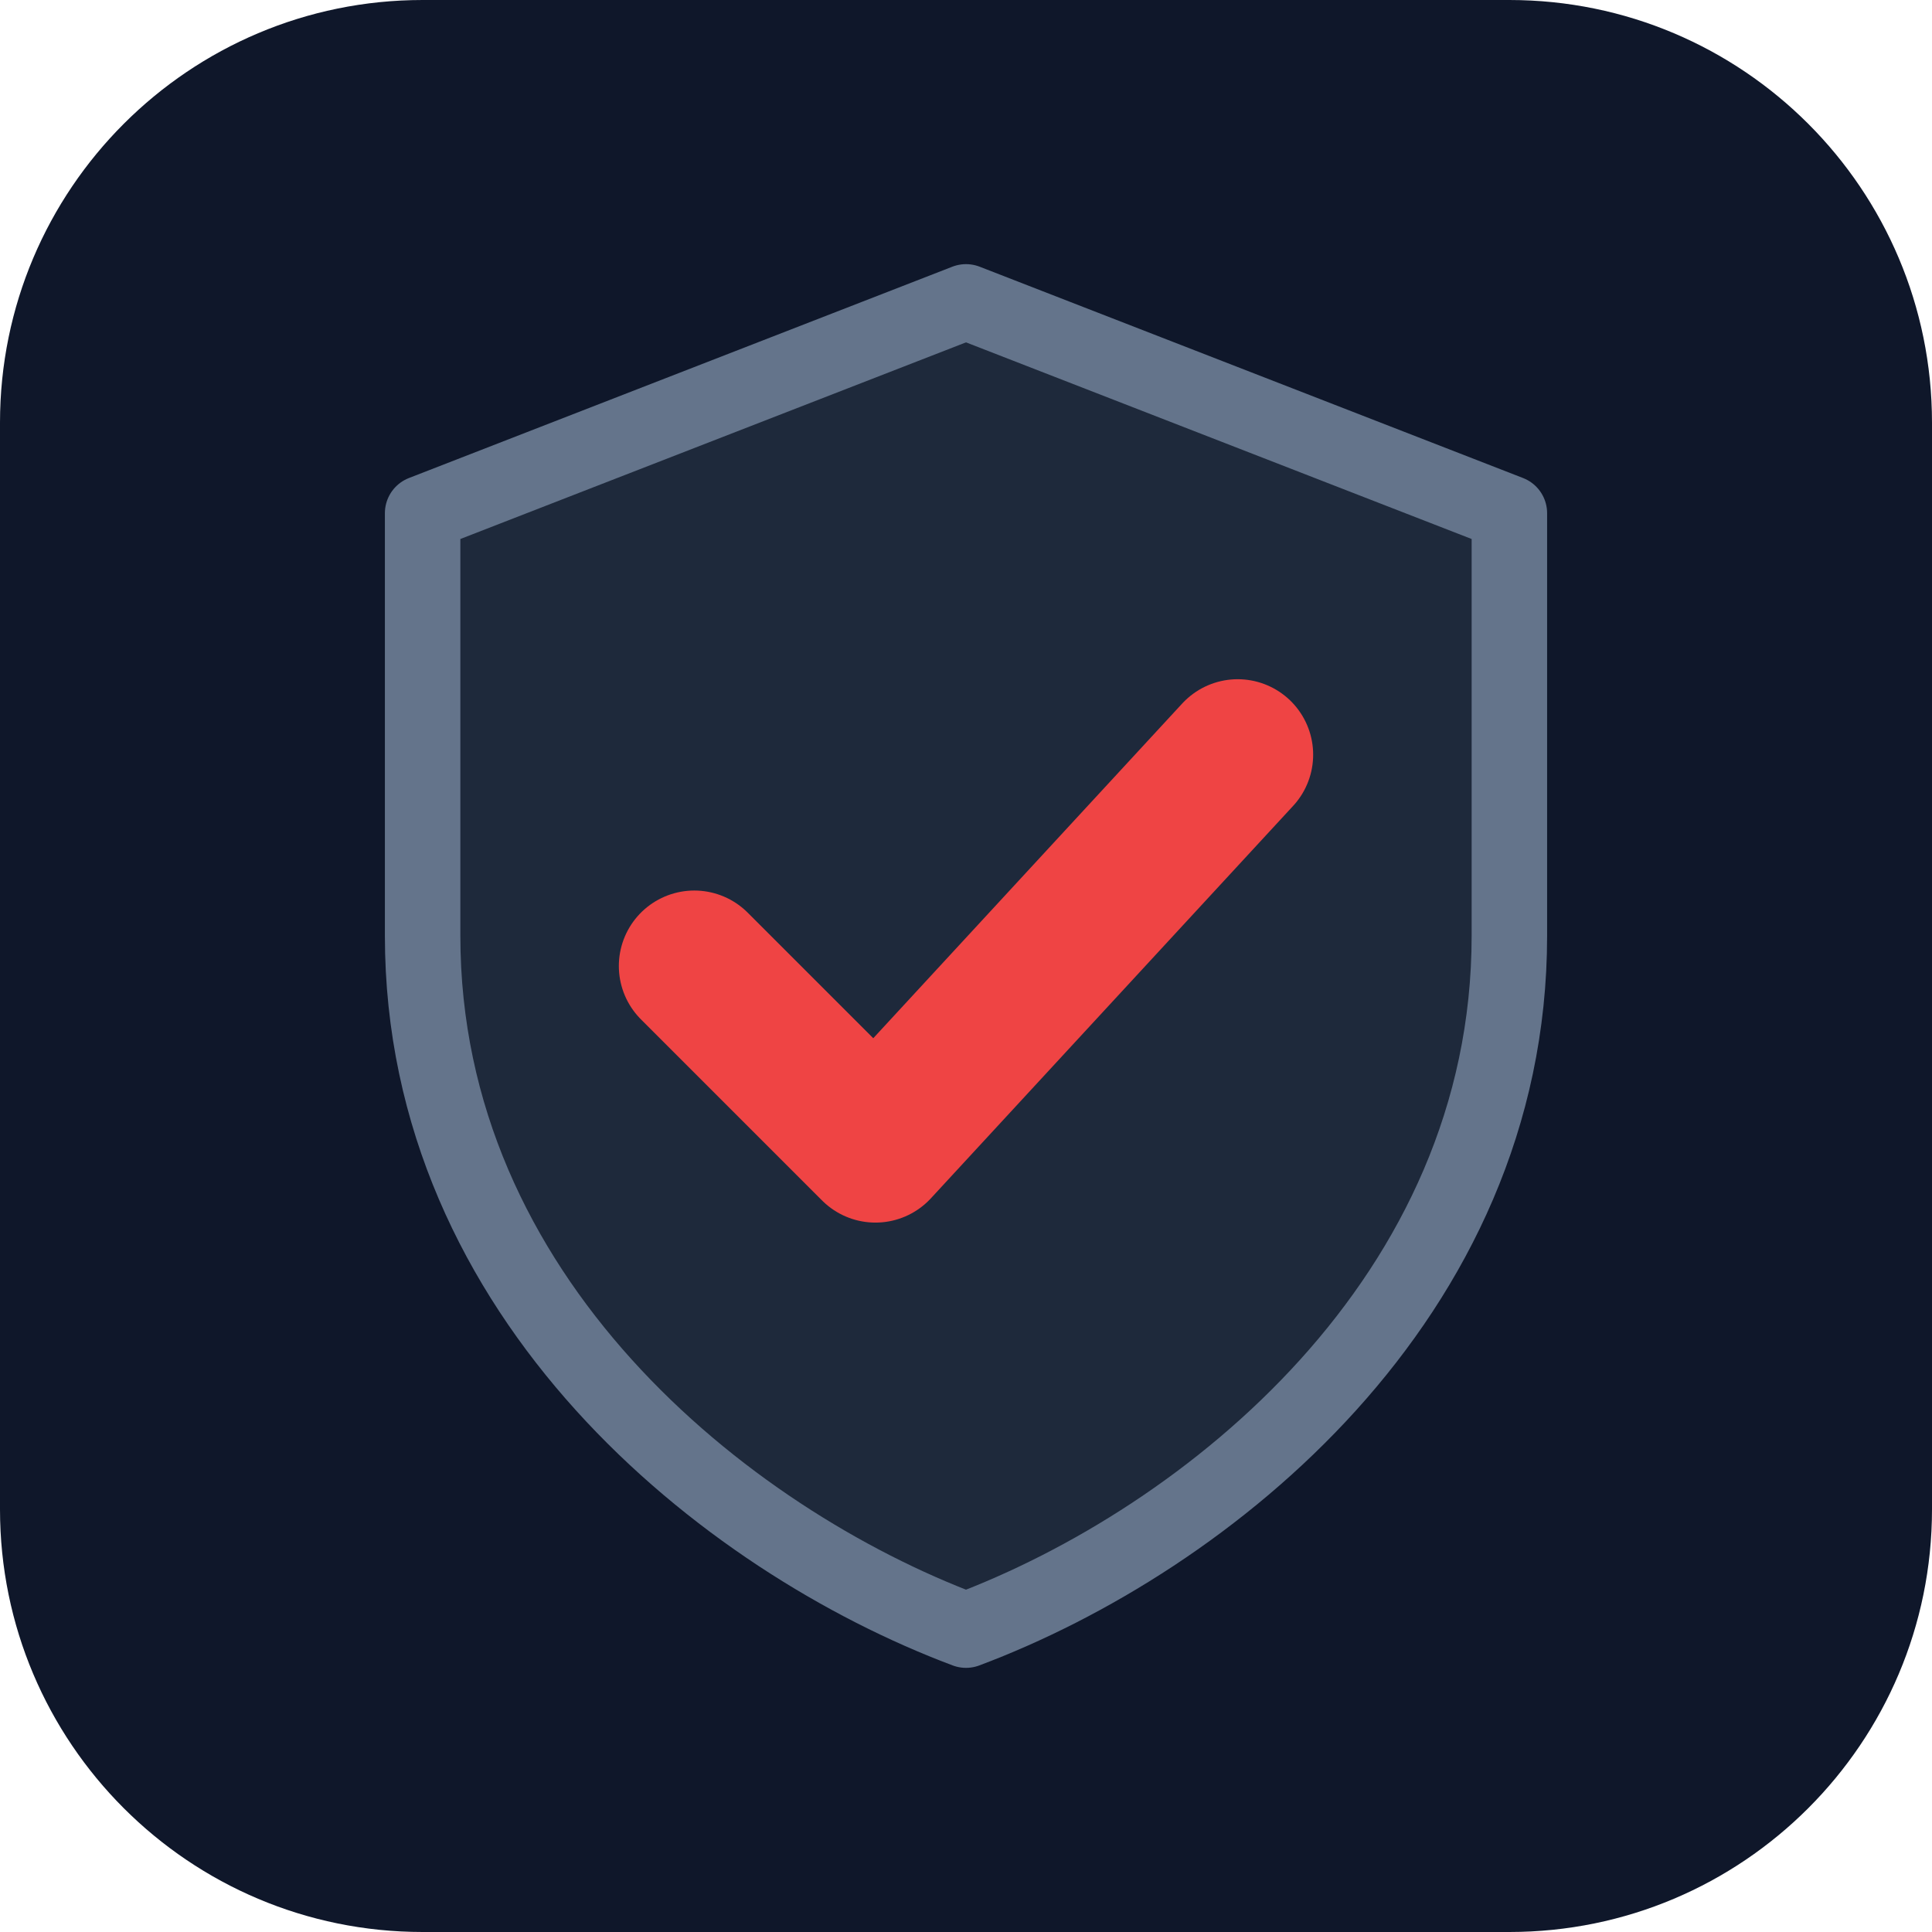
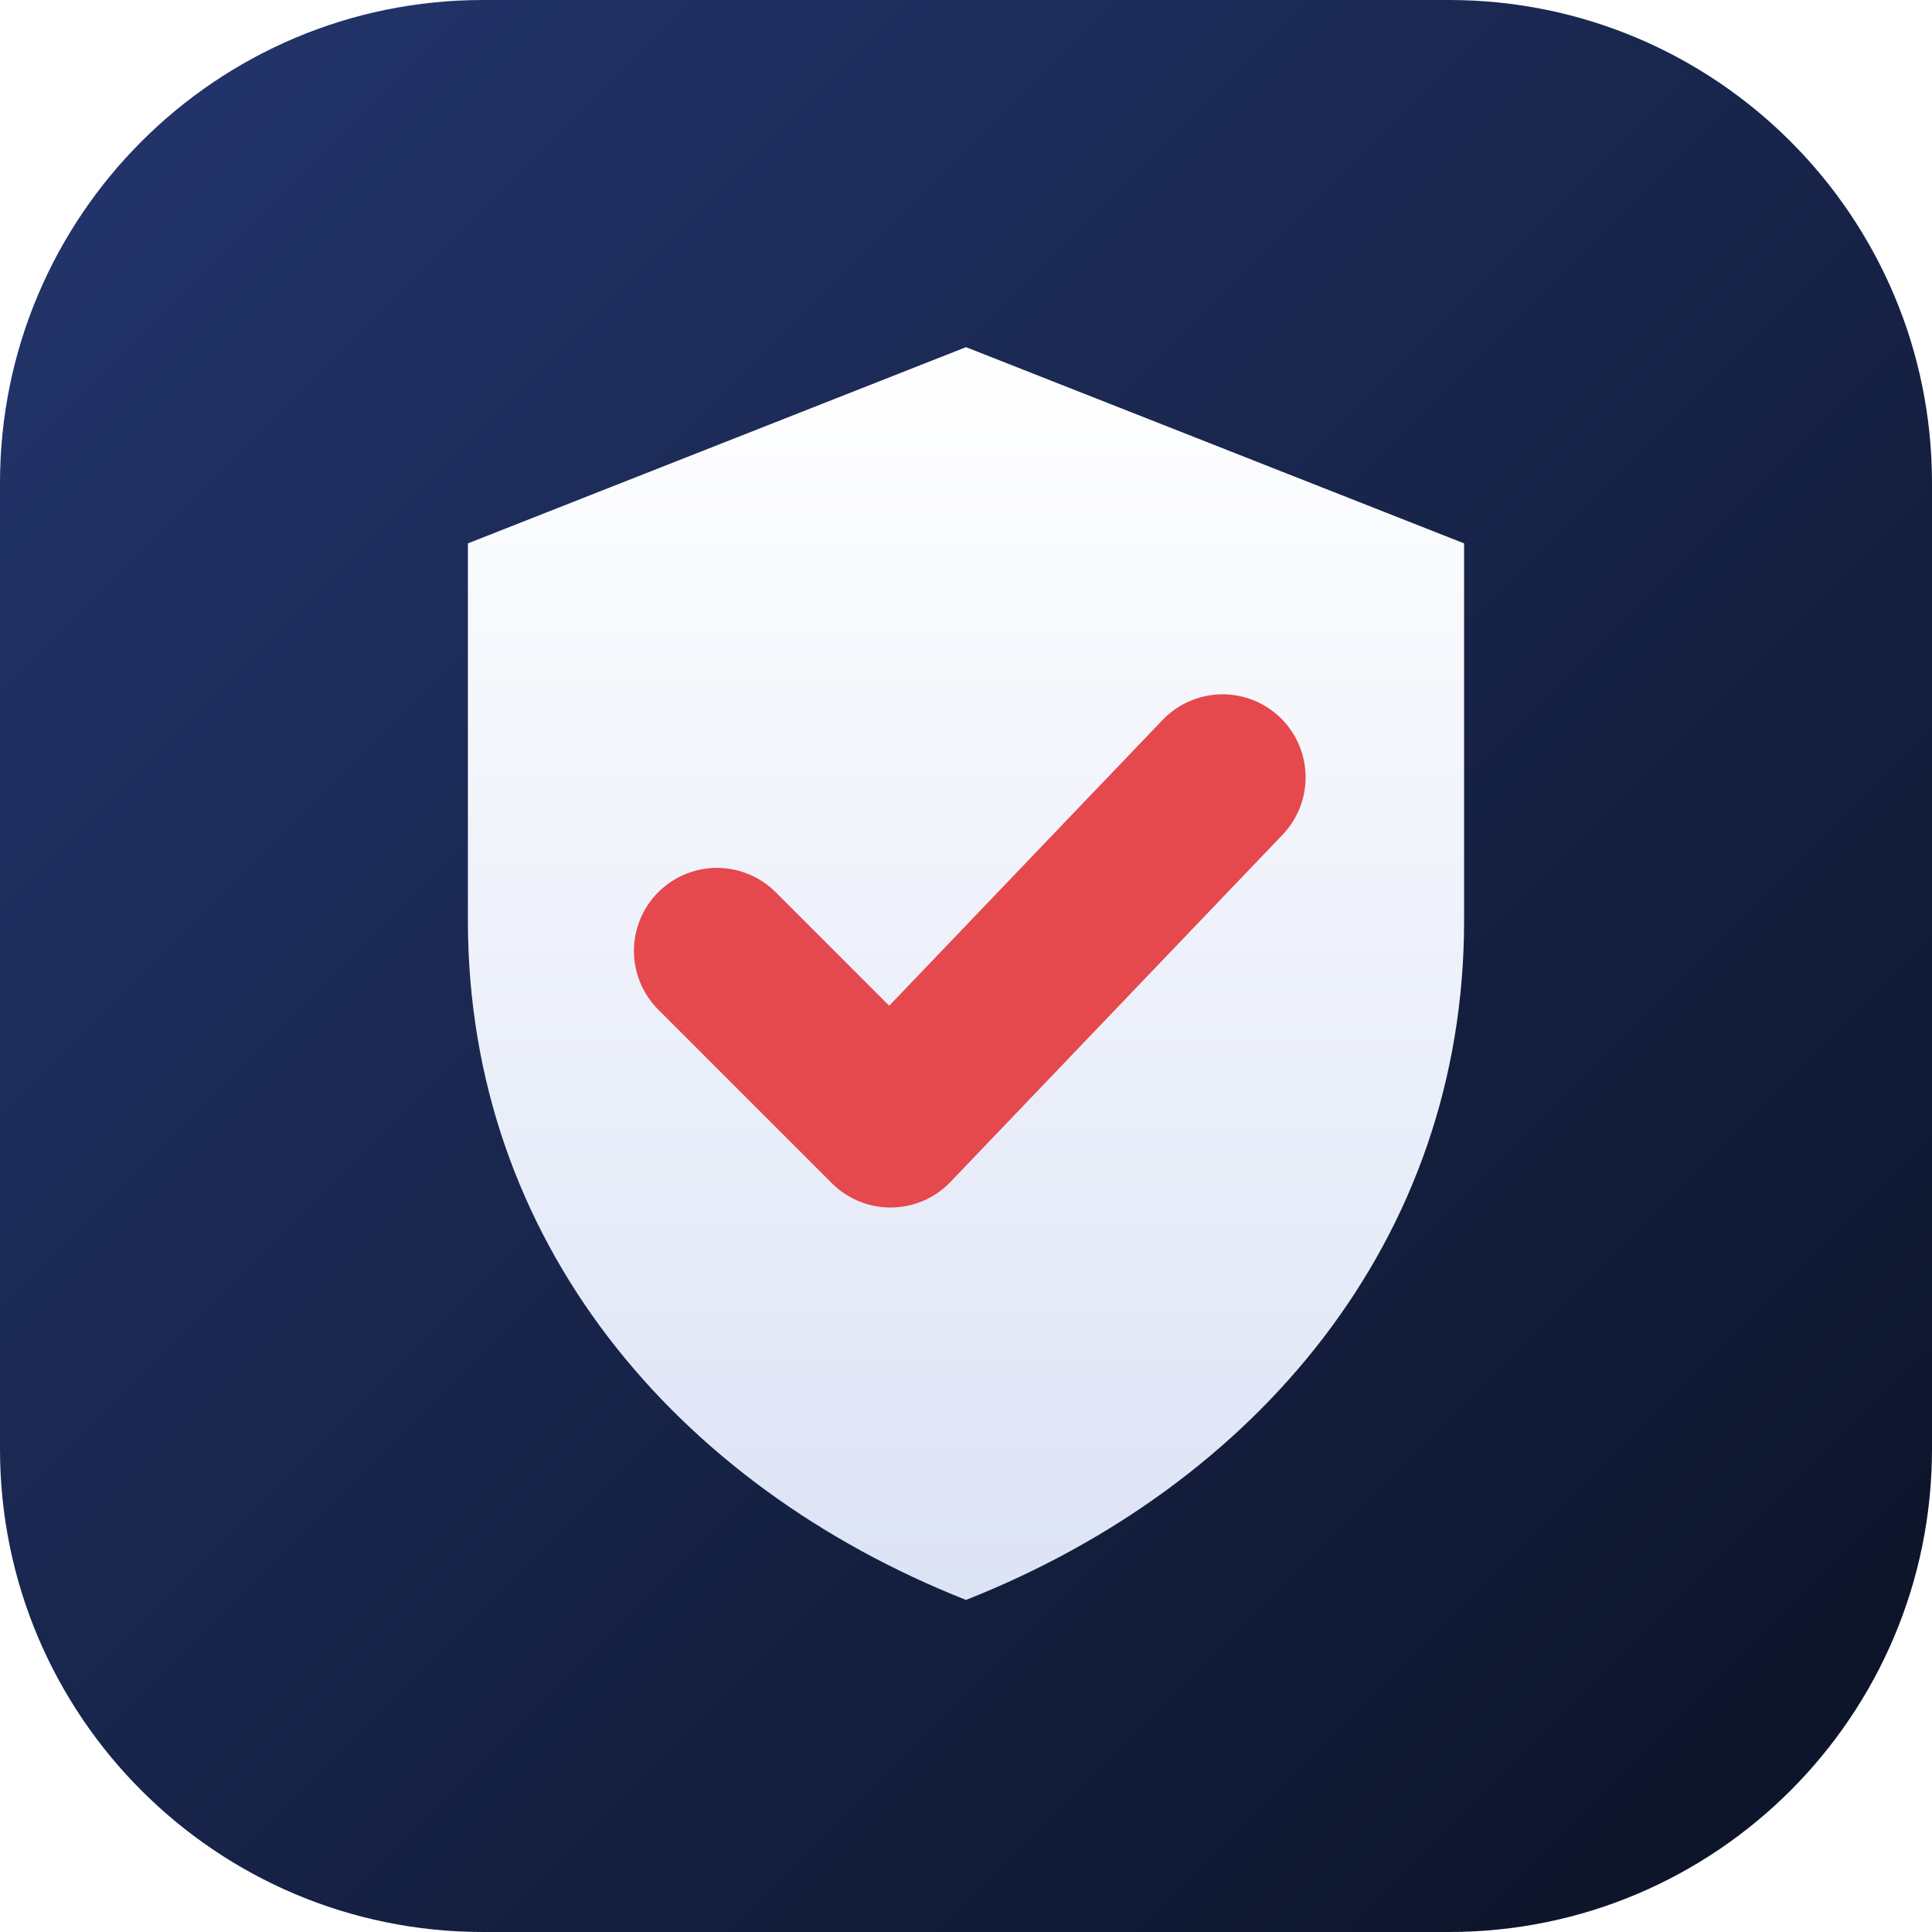
<svg xmlns="http://www.w3.org/2000/svg" viewBox="0 0 64 64" width="64" height="64">
-   <rect width="64" height="64" rx="14" fill="#0f172a" />
-   <path d="M32 10 L50 17 V31 C50 43 40 51 32 54 C24 51 14 43 14 31 V17 Z" fill="#1e293b" stroke="#64748b" stroke-width="2.5" stroke-linejoin="round" />
-   <path d="M23 32 L29 38 L41 25" fill="none" stroke="#ef4444" stroke-width="5" stroke-linecap="round" stroke-linejoin="round" />
+   <defs>
+     <linearGradient id="bg" x1="0" y1="0" x2="1" y2="1">
+       <stop offset="0" stop-color="#24366F" />
+       <stop offset="1" stop-color="#0B1224" />
+     </linearGradient>
+     <linearGradient id="sh" x1="0" y1="0" x2="0" y2="1">
+       <stop offset="0" stop-color="#FFFFFF" />
+       <stop offset="1" stop-color="#DCE3F5" />
+     </linearGradient>
+   </defs>
+   <rect width="64" height="64" rx="16" fill="url(#bg)" />
+   <path d="M32 11.5 48.5 18v12.5c0 10.6-6.9 18.7-16.5 22.5-9.6-3.8-16.5-11.9-16.5-22.5V18L32 11.5Z" fill="url(#sh)" />
+   <path d="m23.75 31.5 5.75 5.75 11-11.5" fill="none" stroke="#E5484D" stroke-width="5.5" stroke-linecap="round" stroke-linejoin="round" />
</svg>
